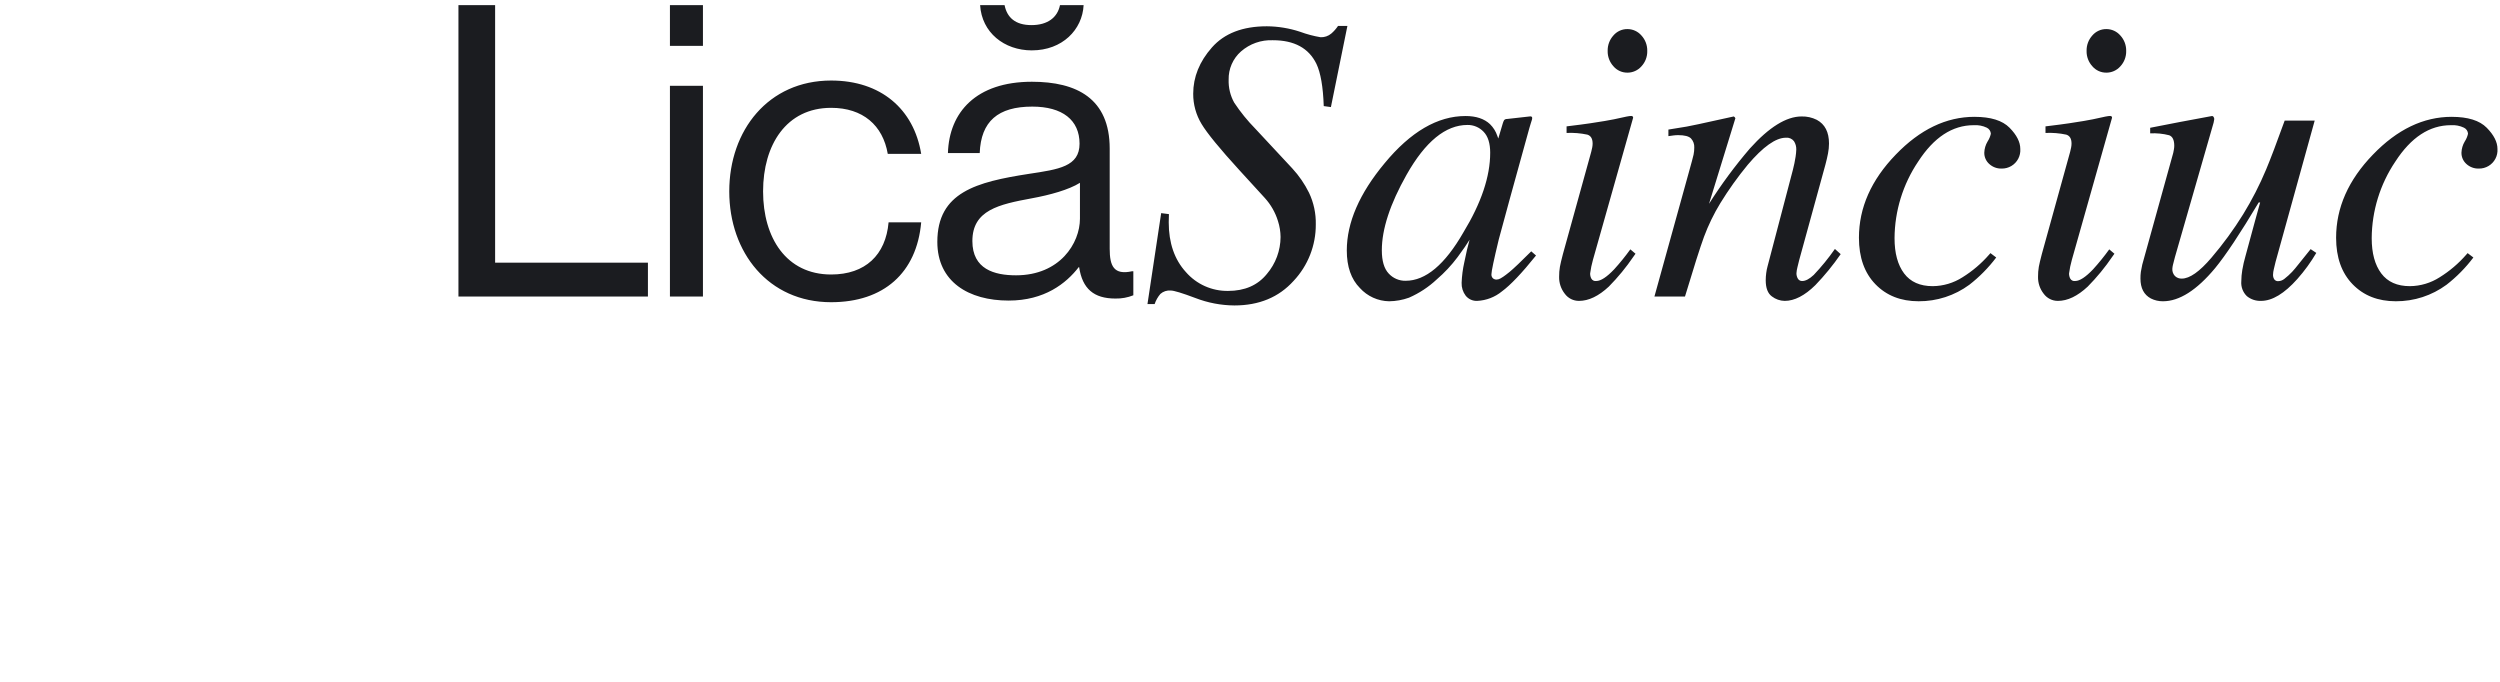
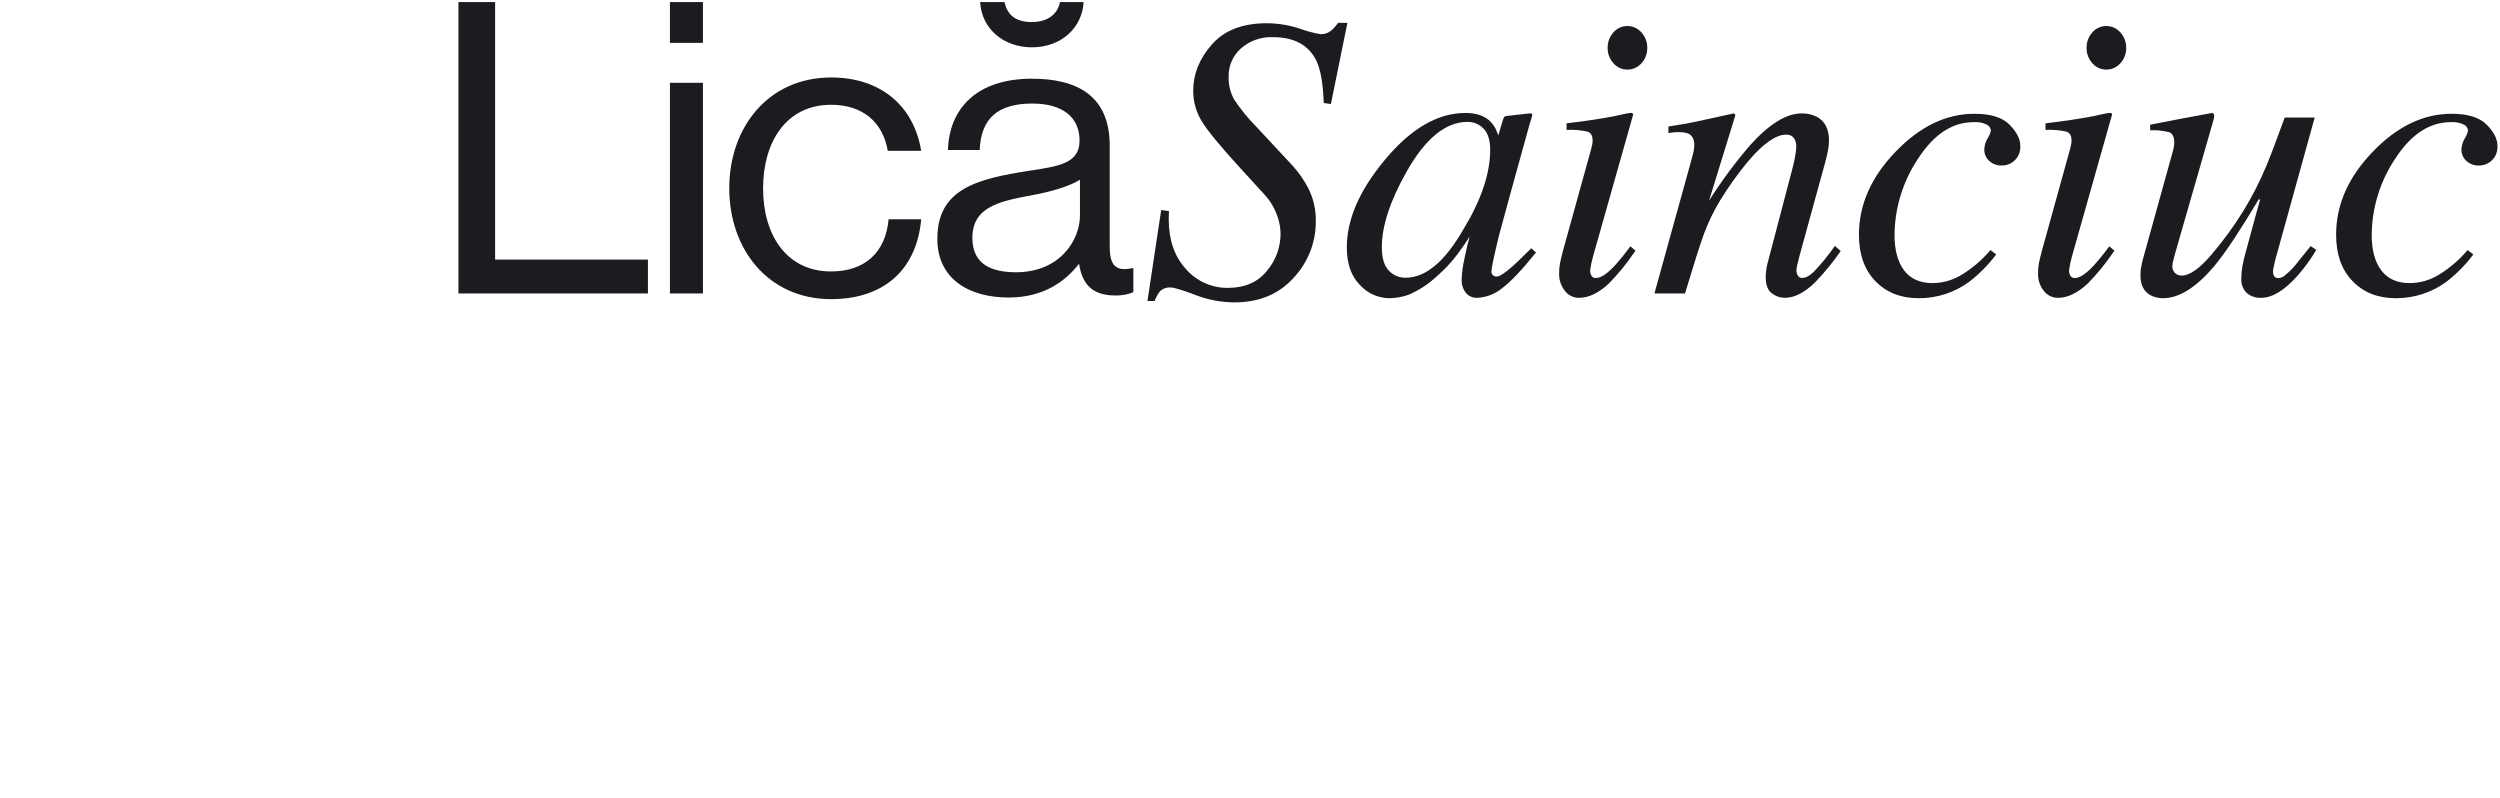
- <svg xmlns="http://www.w3.org/2000/svg" width="588.96pt" height="160.56pt" viewBox="0 0 588.96 160.56">
+ <svg xmlns="http://www.w3.org/2000/svg" width="588.96pt" height="187.92pt" viewBox="0 0 588.96 187.92">
  <defs />
-   <path id="LicăSainciuc_" transform="matrix(0.72 0 0 0.72 108.0014 1.21089)" fill="#1b1c20" fill-rule="evenodd" stroke-opacity="0" stroke="#000000" stroke-width="0" stroke-linecap="square" stroke-linejoin="bevel" d="M0 95.335L62 95.335L62 84.268L12 84.268L12 0.003L2.84217e-14 0.003ZM69.2 95.335L80 95.335L80 26.402L69.2 26.402ZM69.2 13.335L80 13.335L80 0.003L69.2 0.003L69.2 13.336ZM121.945 97.2C139.145 97.2 149.945 87.6 151.412 71.067L140.743 71.067C139.81 81.734 133.143 88.134 121.943 88.134C107.277 88.134 99.677 76.134 99.677 60.934C99.677 45.734 107.277 33.601 121.943 33.601C132.343 33.601 138.876 39.335 140.476 48.668L151.41 48.668C149.01 34.001 138.21 24.668 121.943 24.668C101.41 24.668 88.611 40.935 88.611 60.934C88.611 80.933 101.41 97.201 121.943 97.201ZM214.958 96C216.966 96.047 218.962 95.684 220.825 94.934L220.825 87.067L220.425 87.067C214.425 88.401 213.091 85.334 213.091 79.734L213.091 46.934C213.091 30.534 202.291 25.067 187.625 25.067C169.359 25.067 160.559 35.067 160.159 48.4L170.559 48.4C170.959 38 176.559 33.2 187.759 33.2C197.626 33.2 203.226 37.6 203.226 45.334C203.226 52.8 196.426 53.734 186.693 55.2C169.493 57.867 156.693 61.2 156.693 77.466C156.693 90.533 166.96 96.666 180.026 96.666C191.759 96.666 198.826 91.066 202.959 85.733L203.092 85.733C204.156 92.801 207.892 96.001 214.956 96.001ZM182.425 88.4C175.359 88.4 168.159 86.4 168.159 77.2C168.159 67.067 176.825 65.2 187.625 63.2C193.492 62.133 199.758 60.4 203.358 58.133L203.358 69.866C203.356 77.868 196.823 88.402 182.423 88.402ZM187.625 14.8C197.625 14.8 204.158 8 204.558 0L196.825 0C196.025 4 192.825 6.533 187.492 6.533C182.159 6.533 179.492 4 178.692 0L170.692 0C171.223 8.936 178.556 14.803 187.623 14.803ZM225.45 97.806L227.792 97.806C228.205 96.589 228.846 95.462 229.68 94.485C230.139 94.079 230.676 93.771 231.258 93.581C231.84 93.391 232.455 93.322 233.065 93.379C234.107 93.379 236.787 94.193 241.106 95.82C245.187 97.403 249.522 98.23 253.899 98.261C261.972 98.261 268.428 95.581 273.267 90.221C277.961 85.228 280.561 78.617 280.526 71.764C280.605 68.182 279.847 64.631 278.313 61.394C276.882 58.491 275.04 55.809 272.844 53.43L260.8 40.495C258.209 37.863 255.877 34.989 253.834 31.913C252.552 29.612 251.921 27.004 252.011 24.371C251.973 22.635 252.313 20.912 253.009 19.321C253.704 17.73 254.738 16.31 256.038 15.159C258.921 12.635 262.669 11.317 266.498 11.481C273.472 11.481 278.215 14.056 280.727 19.205C282.112 22.104 282.912 26.713 283.127 33.03L285.471 33.356L290.871 6.793L287.811 6.793C287.19 7.725 286.446 8.569 285.597 9.3C284.617 10.126 283.362 10.554 282.082 10.5C279.796 10.114 277.551 9.515 275.376 8.71C271.867 7.552 268.199 6.948 264.504 6.919C256.604 6.919 250.614 9.23 246.535 13.853C242.456 18.476 240.416 23.521 240.415 28.99C240.395 32.477 241.342 35.903 243.149 38.885C244.972 41.924 249.095 46.959 255.519 53.99L263.853 63.104C265.825 65.274 267.294 67.853 268.153 70.656C268.695 72.34 268.981 74.096 269 75.865C268.98 80.304 267.388 84.596 264.508 87.974C261.513 91.664 257.279 93.509 251.808 93.508C249.204 93.542 246.624 93.01 244.246 91.948C241.869 90.885 239.751 89.319 238.039 87.356C234.284 83.254 232.407 77.818 232.407 71.047C232.407 70.787 232.429 69.897 232.472 68.378L229.933 68.052ZM337.587 48.338C337.587 56.071 334.667 64.741 328.827 74.348C322.764 84.909 316.464 90.189 309.927 90.189C308.885 90.211 307.851 90.009 306.893 89.599C305.935 89.189 305.076 88.578 304.373 87.809C302.879 86.223 302.132 83.69 302.132 80.209C302.132 73.3 304.829 65.065 310.224 55.503C316.364 44.636 323.008 39.203 330.157 39.203C331.14 39.188 332.116 39.377 333.022 39.759C333.928 40.14 334.745 40.706 335.421 41.42C336.867 42.898 337.59 45.201 337.591 48.329L337.591 48.329ZM329.5 36.282C320.373 36.282 311.554 41.431 303.043 51.728C294.794 61.635 290.67 71.151 290.67 80.274C290.67 85.576 292.1 89.672 294.96 92.561C296.172 93.899 297.645 94.974 299.289 95.719C300.933 96.465 302.712 96.864 304.517 96.894C306.734 96.87 308.931 96.473 311.017 95.721C314.37 94.257 317.448 92.23 320.117 89.727C322.639 87.559 324.917 85.123 326.911 82.461C328.753 79.964 330.064 78.064 330.844 76.761C330.28 78.753 329.705 81.21 329.119 84.133C328.621 86.342 328.327 88.592 328.24 90.855C328.185 92.374 328.657 93.866 329.576 95.076C330.032 95.639 330.615 96.086 331.277 96.38C331.94 96.673 332.663 96.805 333.386 96.765C336.323 96.62 339.137 95.535 341.412 93.673C344.222 91.612 347.946 87.694 352.583 81.921L351.02 80.554L346.769 84.721C346.129 85.329 345.581 85.839 345.124 86.251C344.667 86.663 344.257 87.021 343.892 87.325L342.728 88.236C342.175 88.668 341.592 89.06 340.982 89.408C340.588 89.644 340.141 89.779 339.682 89.799C339.244 89.811 338.816 89.661 338.482 89.378C338.308 89.206 338.174 88.997 338.09 88.767C338.005 88.537 337.973 88.291 337.994 88.047C337.994 87.096 338.797 83.291 340.403 76.631C341.384 72.943 342.574 68.561 343.975 63.486L350.417 40.186C350.603 39.579 350.743 39.113 350.837 38.786C350.931 38.46 351.07 38.016 351.257 37.452C351.343 37.189 351.354 36.907 351.289 36.638C351.203 36.541 351.093 36.468 350.97 36.428C350.847 36.389 350.715 36.383 350.589 36.411L343.089 37.25C342.918 37.241 342.747 37.269 342.586 37.33C342.426 37.391 342.281 37.485 342.159 37.606C341.957 37.961 341.802 38.341 341.695 38.735L340.234 43.643L339.906 42.731C339.421 41.304 338.609 40.01 337.535 38.952C335.648 37.171 332.972 36.28 329.506 36.28L329.506 36.28ZM382.471 22.09C383.338 22.096 384.196 21.915 384.988 21.561C385.78 21.208 386.487 20.689 387.061 20.039C388.339 18.675 389.029 16.861 388.981 14.993C389.025 13.116 388.336 11.293 387.061 9.915C386.491 9.258 385.786 8.731 384.994 8.371C384.202 8.012 383.341 7.828 382.471 7.832C381.605 7.826 380.749 8.009 379.961 8.369C379.174 8.729 378.475 9.256 377.913 9.915C376.655 11.302 375.979 13.121 376.025 14.993C375.986 16.844 376.663 18.64 377.913 20.006C378.474 20.665 379.174 21.193 379.961 21.553C380.748 21.913 381.605 22.096 382.471 22.09ZM380.927 36.738C379.076 37.172 377.116 37.563 375.049 37.91C373.456 38.17 371.873 38.42 370.301 38.659C368.729 38.898 366.156 39.235 362.581 39.668L362.581 41.816C364.862 41.709 367.147 41.895 369.381 42.37C370.529 42.739 371.103 43.706 371.104 45.27C371.103 45.706 371.06 46.142 370.974 46.57C370.886 47.004 370.777 47.481 370.648 48.002L361.38 81.466C360.902 83.289 360.576 84.667 360.403 85.6C360.217 86.686 360.13 87.786 360.143 88.887C360.098 90.891 360.752 92.85 361.992 94.425C362.526 95.157 363.227 95.752 364.036 96.159C364.846 96.567 365.741 96.776 366.647 96.769C369.815 96.769 373.071 95.207 376.414 92.082C379.398 89.057 382.1 85.766 384.487 82.251L385.138 81.339L383.445 79.907C381.813 82.176 380.052 84.35 378.172 86.418C375.741 88.979 373.787 90.259 372.311 90.259C371.992 90.314 371.664 90.267 371.373 90.127C371.081 89.987 370.841 89.76 370.684 89.477C370.413 88.955 370.278 88.373 370.293 87.785C370.489 86.289 370.794 84.809 371.205 83.358L384.35 36.873C384.368 36.762 384.35 36.648 384.297 36.548C384.245 36.448 384.161 36.368 384.059 36.32C383.822 36.167 382.778 36.307 380.925 36.741ZM401.327 95.332C404.167 85.89 406.239 79.38 407.544 75.802C408.974 71.965 410.767 68.274 412.899 64.778C415.595 60.392 418.591 56.197 421.867 52.225C426.878 46.328 431.032 43.38 434.33 43.379C434.835 43.325 435.345 43.402 435.811 43.603C436.278 43.803 436.684 44.121 436.992 44.525C437.505 45.33 437.767 46.27 437.743 47.225C437.714 48.021 437.639 48.814 437.516 49.601C437.296 51.036 437.003 52.46 436.637 53.865L428.329 85.506C428.135 86.211 427.994 86.929 427.906 87.654C427.8 88.431 427.746 89.214 427.743 89.998C427.743 92.56 428.415 94.329 429.759 95.304C430.96 96.231 432.429 96.745 433.946 96.769C437.138 96.769 440.479 95.055 443.969 91.626C447.008 88.472 449.784 85.076 452.269 81.47L450.381 79.777C448.288 82.781 445.971 85.622 443.451 88.277C442.036 89.601 440.788 90.263 439.707 90.263C439.416 90.282 439.125 90.219 438.867 90.081C438.61 89.942 438.397 89.735 438.252 89.481C437.944 88.947 437.787 88.34 437.796 87.724C437.839 87.053 437.948 86.388 438.122 85.738C438.339 84.805 438.534 84.013 438.708 83.362L447.276 52.177C447.623 50.875 447.905 49.66 448.122 48.531C448.334 47.459 448.443 46.369 448.448 45.276C448.448 41.543 447.118 38.96 444.457 37.528C442.912 36.757 441.201 36.377 439.475 36.422C434.492 36.422 428.855 39.916 422.562 46.903C417.67 52.603 413.2 58.653 409.188 65.003L417.818 37.003C417.709 36.76 417.529 36.556 417.301 36.418L405.727 38.957C404.348 39.261 403.065 39.521 401.88 39.738C400.695 39.955 398.701 40.28 395.899 40.714L395.899 42.863C396.506 42.776 397.06 42.7 397.559 42.635C398.066 42.569 398.577 42.535 399.089 42.535C401.172 42.535 402.572 42.895 403.289 43.615C403.659 44.013 403.945 44.482 404.13 44.994C404.315 45.505 404.394 46.049 404.363 46.592C404.368 47.373 404.291 48.151 404.135 48.916C403.983 49.636 403.43 51.697 402.475 55.1L391.329 95.335L401.329 95.335ZM496.069 36.543C486.824 36.543 478.231 40.666 470.288 48.913C462.257 57.205 458.241 66.276 458.242 76.125C458.242 82.549 460.042 87.616 463.642 91.325C467.242 95.034 471.951 96.89 477.77 96.891C483.74 96.926 489.564 95.032 494.37 91.491C497.68 88.918 500.635 85.918 503.159 82.571L501.271 81.139L500.816 81.66C498.302 84.541 495.373 87.032 492.124 89.049C489.217 90.911 485.843 91.916 482.391 91.949C478.225 91.949 475.1 90.559 473.016 87.778C470.932 84.997 469.891 81.151 469.892 76.24C469.948 67.321 472.632 58.612 477.607 51.209C482.75 43.257 488.816 39.281 495.807 39.28C497.275 39.178 498.744 39.458 500.071 40.094C500.452 40.274 500.777 40.554 501.012 40.903C501.247 41.253 501.383 41.659 501.406 42.08C501.205 42.985 500.841 43.845 500.331 44.619C499.671 45.724 499.302 46.978 499.257 48.264C499.244 48.964 499.382 49.658 499.664 50.298C499.945 50.939 500.361 51.511 500.885 51.975C501.984 52.98 503.432 53.519 504.921 53.475C506.036 53.497 507.136 53.209 508.096 52.642C509.057 52.075 509.841 51.252 510.361 50.266C510.881 49.279 511.117 48.167 511.041 47.054C511.041 44.806 509.869 42.493 507.525 40.115C505.181 37.737 501.362 36.548 496.067 36.548L496.067 36.548ZM539.175 22.09C540.042 22.096 540.9 21.915 541.692 21.562C542.483 21.208 543.19 20.689 543.764 20.039C545.043 18.676 545.733 16.861 545.685 14.993C545.729 13.116 545.04 11.293 543.764 9.915C543.194 9.258 542.489 8.731 541.697 8.371C540.905 8.012 540.045 7.828 539.175 7.832C538.309 7.826 537.453 8.009 536.665 8.369C535.878 8.729 535.179 9.256 534.617 9.915C533.359 11.302 532.683 13.121 532.729 14.993C532.69 16.844 533.367 18.64 534.617 20.006C535.178 20.665 535.878 21.193 536.665 21.553C537.452 21.913 538.309 22.096 539.175 22.09ZM537.631 36.738C535.78 37.172 533.821 37.563 531.753 37.91C530.16 38.17 528.578 38.42 527.005 38.659C525.432 38.898 522.859 39.235 519.285 39.668L519.285 41.816C521.564 41.709 523.848 41.895 526.08 42.37C527.229 42.739 527.803 43.706 527.804 45.27C527.803 45.707 527.759 46.142 527.673 46.57C527.586 47.004 527.478 47.481 527.348 48.002L518.08 81.466C517.602 83.289 517.276 84.667 517.103 85.6C516.917 86.686 516.83 87.786 516.843 88.887C516.798 90.891 517.452 92.85 518.692 94.425C519.226 95.157 519.927 95.752 520.736 96.159C521.546 96.567 522.441 96.776 523.347 96.769C526.515 96.769 529.771 95.207 533.114 92.082C536.098 89.057 538.8 85.766 541.187 82.251L541.838 81.339L540.145 79.907C538.513 82.176 536.752 84.35 534.872 86.418C532.44 88.979 530.486 90.259 529.011 90.259C528.692 90.314 528.364 90.267 528.073 90.127C527.781 89.987 527.541 89.76 527.384 89.477C527.113 88.955 526.978 88.373 526.993 87.785C527.189 86.289 527.493 84.81 527.904 83.358L541.049 36.873C541.068 36.762 541.049 36.648 540.997 36.548C540.945 36.448 540.861 36.368 540.759 36.32C540.524 36.167 539.48 36.307 537.629 36.741ZM550.943 84.909C550.726 85.909 550.574 86.691 550.488 87.255C550.39 87.988 550.346 88.728 550.357 89.468C550.357 92.595 551.495 94.767 553.772 95.983C554.996 96.599 556.35 96.912 557.72 96.894C563.072 96.894 568.753 93.288 574.763 86.075C578.23 81.871 582.989 74.702 589.042 64.569L589.519 64.563L587.819 70.689C586.561 75.256 585.528 79.062 584.719 82.106C584.285 83.598 583.938 85.114 583.678 86.646C583.47 87.869 583.361 89.106 583.352 90.346C583.276 91.24 583.399 92.141 583.712 92.982C584.026 93.823 584.522 94.585 585.165 95.211C586.472 96.282 588.129 96.837 589.818 96.767C593.475 96.767 597.434 94.377 601.693 89.598C604.029 86.961 606.105 84.105 607.893 81.07L606.038 79.833C604.467 81.786 603.301 83.24 602.538 84.195C601.307 85.757 600.458 86.777 599.991 87.255C599.202 88.089 598.351 88.862 597.444 89.566C596.884 90.021 596.191 90.284 595.47 90.315C595.211 90.341 594.95 90.297 594.713 90.188C594.477 90.079 594.273 89.909 594.124 89.696C593.855 89.256 593.72 88.747 593.733 88.231C593.751 87.616 593.836 87.004 593.988 86.408C594.159 85.671 594.351 84.868 594.564 84L607.364 37.783L597.544 37.783C594.908 45.085 592.887 50.409 591.482 53.754C589.359 58.829 586.847 63.732 583.969 68.42C580.877 73.415 577.408 78.166 573.591 82.631C569.703 87.195 566.464 89.476 563.873 89.475C563.462 89.493 563.053 89.427 562.668 89.282C562.284 89.136 561.933 88.914 561.638 88.628C561.344 88.315 561.117 87.946 560.971 87.542C560.824 87.139 560.761 86.71 560.786 86.281C560.813 85.842 560.88 85.407 560.986 84.981C561.119 84.373 561.336 83.526 561.637 82.439L574.292 38.451L574.492 37.376C574.511 37.241 574.503 37.104 574.469 36.972C574.434 36.841 574.374 36.717 574.292 36.609C574.239 36.501 574.154 36.411 574.048 36.354C573.942 36.297 573.821 36.274 573.701 36.289L563.223 38.242L553.537 40.13L553.537 41.953C555.629 41.843 557.726 42.052 559.755 42.572C560.861 42.985 561.414 44.125 561.415 45.99C561.415 46.372 561.381 46.753 561.315 47.129C561.248 47.498 561.172 47.898 561.087 48.329ZM652.2 36.543C642.955 36.543 634.361 40.666 626.418 48.913C618.387 57.205 614.371 66.276 614.372 76.125C614.372 82.549 616.172 87.616 619.772 91.325C623.372 95.034 628.081 96.89 633.899 96.891C639.869 96.926 645.693 95.031 650.499 91.491C653.808 88.917 656.764 85.918 659.288 82.571L657.4 81.139L656.944 81.66C654.43 84.541 651.501 87.032 648.253 89.049C645.346 90.911 641.972 91.916 638.52 91.949C634.353 91.949 631.228 90.559 629.145 87.778C627.062 84.997 626.02 81.151 626.02 76.24C626.076 67.32 628.76 58.612 633.735 51.209C638.878 43.257 644.945 39.281 651.935 39.28C653.403 39.178 654.873 39.458 656.2 40.094C656.581 40.274 656.906 40.554 657.14 40.903C657.375 41.253 657.511 41.66 657.534 42.08C657.333 42.984 656.969 43.845 656.46 44.619C655.8 45.724 655.431 46.978 655.386 48.264C655.373 48.963 655.511 49.657 655.792 50.298C656.073 50.939 656.49 51.511 657.013 51.975C658.112 52.98 659.561 53.518 661.05 53.475C662.165 53.497 663.265 53.209 664.225 52.642C665.186 52.075 665.97 51.252 666.49 50.266C667.01 49.279 667.246 48.167 667.17 47.054C667.17 44.806 665.998 42.493 663.654 40.115C661.31 37.737 657.491 36.548 652.196 36.548L652.196 36.548Z" />
+   <path id="LicăSainciuc_" transform="matrix(0.72 0 0 0.72 108.0014 0.4908946)" fill="#1b1c20" fill-rule="evenodd" stroke-opacity="0" stroke="#000000" stroke-width="0" stroke-linecap="square" stroke-linejoin="bevel" d="M0 95.335L62 95.335L62 84.268L12 84.268L12 0.003L2.84217e-14 0.003ZM69.2 95.335L80 95.335L80 26.402L69.2 26.402ZM69.2 13.335L80 13.335L80 0.003L69.2 0.003L69.2 13.336ZM121.945 97.2C139.145 97.2 149.945 87.6 151.412 71.067L140.743 71.067C139.81 81.734 133.143 88.134 121.943 88.134C107.277 88.134 99.677 76.134 99.677 60.934C99.677 45.734 107.277 33.601 121.943 33.601C132.343 33.601 138.876 39.335 140.476 48.668L151.41 48.668C149.01 34.001 138.21 24.668 121.943 24.668C101.41 24.668 88.611 40.935 88.611 60.934C88.611 80.933 101.41 97.201 121.943 97.201ZM214.958 96C216.966 96.047 218.962 95.684 220.825 94.934L220.825 87.067L220.425 87.067C214.425 88.401 213.091 85.334 213.091 79.734L213.091 46.934C213.091 30.534 202.291 25.067 187.625 25.067C169.359 25.067 160.559 35.067 160.159 48.4L170.559 48.4C170.959 38 176.559 33.2 187.759 33.2C197.626 33.2 203.226 37.6 203.226 45.334C203.226 52.8 196.426 53.734 186.693 55.2C169.493 57.867 156.693 61.2 156.693 77.466C156.693 90.533 166.96 96.666 180.026 96.666C191.759 96.666 198.826 91.066 202.959 85.733L203.092 85.733C204.156 92.801 207.892 96.001 214.956 96.001ZM182.425 88.4C175.359 88.4 168.159 86.4 168.159 77.2C168.159 67.067 176.825 65.2 187.625 63.2C193.492 62.133 199.758 60.4 203.358 58.133L203.358 69.866C203.356 77.868 196.823 88.402 182.423 88.402ZM187.625 14.8C197.625 14.8 204.158 8 204.558 0L196.825 0C196.025 4 192.825 6.533 187.492 6.533C182.159 6.533 179.492 4 178.692 0L170.692 0C171.223 8.936 178.556 14.803 187.623 14.803ZM225.45 97.806L227.792 97.806C228.205 96.589 228.846 95.462 229.68 94.485C230.139 94.079 230.676 93.771 231.258 93.581C231.84 93.391 232.455 93.322 233.065 93.379C234.107 93.379 236.787 94.193 241.106 95.82C245.187 97.403 249.522 98.23 253.899 98.261C261.972 98.261 268.428 95.581 273.267 90.221C277.961 85.228 280.561 78.617 280.526 71.764C280.605 68.182 279.847 64.631 278.313 61.394C276.882 58.491 275.04 55.809 272.844 53.43L260.8 40.495C258.209 37.863 255.877 34.989 253.834 31.913C252.552 29.612 251.921 27.004 252.011 24.371C251.973 22.635 252.313 20.912 253.009 19.321C253.704 17.73 254.738 16.31 256.038 15.159C258.921 12.635 262.669 11.317 266.498 11.481C273.472 11.481 278.215 14.056 280.727 19.205C282.112 22.104 282.912 26.713 283.127 33.03L285.471 33.356L290.871 6.793L287.811 6.793C287.19 7.725 286.446 8.569 285.597 9.3C284.617 10.126 283.362 10.554 282.082 10.5C279.796 10.114 277.551 9.515 275.376 8.71C271.867 7.552 268.199 6.948 264.504 6.919C256.604 6.919 250.614 9.23 246.535 13.853C242.456 18.476 240.416 23.521 240.415 28.99C240.395 32.477 241.342 35.903 243.149 38.885C244.972 41.924 249.095 46.959 255.519 53.99L263.853 63.104C265.825 65.274 267.294 67.853 268.153 70.656C268.695 72.34 268.981 74.096 269 75.865C268.98 80.304 267.388 84.596 264.508 87.974C261.513 91.664 257.279 93.509 251.808 93.508C249.204 93.542 246.624 93.01 244.246 91.948C241.869 90.885 239.751 89.319 238.039 87.356C234.284 83.254 232.407 77.818 232.407 71.047C232.407 70.787 232.429 69.897 232.472 68.378L229.933 68.052ZM337.587 48.338C337.587 56.071 334.667 64.741 328.827 74.348C322.764 84.909 316.464 90.189 309.927 90.189C308.885 90.211 307.851 90.009 306.893 89.599C305.935 89.189 305.076 88.578 304.373 87.809C302.879 86.223 302.132 83.69 302.132 80.209C302.132 73.3 304.829 65.065 310.224 55.503C316.364 44.636 323.008 39.203 330.157 39.203C331.14 39.188 332.116 39.377 333.022 39.759C333.928 40.14 334.745 40.706 335.421 41.42C336.867 42.898 337.59 45.201 337.591 48.329L337.591 48.329ZM329.5 36.282C320.373 36.282 311.554 41.431 303.043 51.728C294.794 61.635 290.67 71.151 290.67 80.274C290.67 85.576 292.1 89.672 294.96 92.561C296.172 93.899 297.645 94.974 299.289 95.719C300.933 96.465 302.712 96.864 304.517 96.894C306.734 96.87 308.931 96.473 311.017 95.721C314.37 94.257 317.448 92.23 320.117 89.727C322.639 87.559 324.917 85.123 326.911 82.461C328.753 79.964 330.064 78.064 330.844 76.761C330.28 78.753 329.705 81.21 329.119 84.133C328.621 86.342 328.327 88.592 328.24 90.855C328.185 92.374 328.657 93.866 329.576 95.076C330.032 95.639 330.615 96.086 331.277 96.38C331.94 96.673 332.663 96.805 333.386 96.765C336.323 96.62 339.137 95.535 341.412 93.673C344.222 91.612 347.946 87.694 352.583 81.921L351.02 80.554L346.769 84.721C346.129 85.329 345.581 85.839 345.124 86.251C344.667 86.663 344.257 87.021 343.892 87.325L342.728 88.236C342.175 88.668 341.592 89.06 340.982 89.408C340.588 89.644 340.141 89.779 339.682 89.799C339.244 89.811 338.816 89.661 338.482 89.378C338.308 89.206 338.174 88.997 338.09 88.767C338.005 88.537 337.973 88.291 337.994 88.047C337.994 87.096 338.797 83.291 340.403 76.631C341.384 72.943 342.574 68.561 343.975 63.486L350.417 40.186C350.603 39.579 350.743 39.113 350.837 38.786C350.931 38.46 351.07 38.016 351.257 37.452C351.343 37.189 351.354 36.907 351.289 36.638C351.203 36.541 351.093 36.468 350.97 36.428C350.847 36.389 350.715 36.383 350.589 36.411L343.089 37.25C342.918 37.241 342.747 37.269 342.586 37.33C342.426 37.391 342.281 37.485 342.159 37.606C341.957 37.961 341.802 38.341 341.695 38.735L340.234 43.643L339.906 42.731C339.421 41.304 338.609 40.01 337.535 38.952C335.648 37.171 332.972 36.28 329.506 36.28L329.506 36.28ZM382.471 22.09C383.338 22.096 384.196 21.915 384.988 21.561C385.78 21.208 386.487 20.689 387.061 20.039C388.339 18.675 389.029 16.861 388.981 14.993C389.025 13.116 388.336 11.293 387.061 9.915C386.491 9.258 385.786 8.731 384.994 8.371C384.202 8.012 383.341 7.828 382.471 7.832C381.605 7.826 380.749 8.009 379.961 8.369C379.174 8.729 378.475 9.256 377.913 9.915C376.655 11.302 375.979 13.121 376.025 14.993C375.986 16.844 376.663 18.64 377.913 20.006C378.474 20.665 379.174 21.193 379.961 21.553C380.748 21.913 381.605 22.096 382.471 22.09ZM380.927 36.738C379.076 37.172 377.116 37.563 375.049 37.91C373.456 38.17 371.873 38.42 370.301 38.659C368.729 38.898 366.156 39.235 362.581 39.668L362.581 41.816C364.862 41.709 367.147 41.895 369.381 42.37C370.529 42.739 371.103 43.706 371.104 45.27C371.103 45.706 371.06 46.142 370.974 46.57C370.886 47.004 370.777 47.481 370.648 48.002L361.38 81.466C360.902 83.289 360.576 84.667 360.403 85.6C360.217 86.686 360.13 87.786 360.143 88.887C360.098 90.891 360.752 92.85 361.992 94.425C362.526 95.157 363.227 95.752 364.036 96.159C364.846 96.567 365.741 96.776 366.647 96.769C369.815 96.769 373.071 95.207 376.414 92.082C379.398 89.057 382.1 85.766 384.487 82.251L385.138 81.339L383.445 79.907C381.813 82.176 380.052 84.35 378.172 86.418C375.741 88.979 373.787 90.259 372.311 90.259C371.992 90.314 371.664 90.267 371.373 90.127C371.081 89.987 370.841 89.76 370.684 89.477C370.413 88.955 370.278 88.373 370.293 87.785C370.489 86.289 370.794 84.809 371.205 83.358L384.35 36.873C384.368 36.762 384.35 36.648 384.297 36.548C384.245 36.448 384.161 36.368 384.059 36.32C383.822 36.167 382.778 36.307 380.925 36.741ZM401.327 95.332C404.167 85.89 406.239 79.38 407.544 75.802C408.974 71.965 410.767 68.274 412.899 64.778C415.595 60.392 418.591 56.197 421.867 52.225C426.878 46.328 431.032 43.38 434.33 43.379C434.835 43.325 435.345 43.402 435.811 43.603C436.278 43.803 436.684 44.121 436.992 44.525C437.505 45.33 437.767 46.27 437.743 47.225C437.714 48.021 437.639 48.814 437.516 49.601C437.296 51.036 437.003 52.46 436.637 53.865L428.329 85.506C428.135 86.211 427.994 86.929 427.906 87.654C427.8 88.431 427.746 89.214 427.743 89.998C427.743 92.56 428.415 94.329 429.759 95.304C430.96 96.231 432.429 96.745 433.946 96.769C437.138 96.769 440.479 95.055 443.969 91.626C447.008 88.472 449.784 85.076 452.269 81.47L450.381 79.777C448.288 82.781 445.971 85.622 443.451 88.277C442.036 89.601 440.788 90.263 439.707 90.263C439.416 90.282 439.125 90.219 438.867 90.081C438.61 89.942 438.397 89.735 438.252 89.481C437.944 88.947 437.787 88.34 437.796 87.724C437.839 87.053 437.948 86.388 438.122 85.738C438.339 84.805 438.534 84.013 438.708 83.362L447.276 52.177C447.623 50.875 447.905 49.66 448.122 48.531C448.334 47.459 448.443 46.369 448.448 45.276C448.448 41.543 447.118 38.96 444.457 37.528C442.912 36.757 441.201 36.377 439.475 36.422C434.492 36.422 428.855 39.916 422.562 46.903C417.67 52.603 413.2 58.653 409.188 65.003L417.818 37.003C417.709 36.76 417.529 36.556 417.301 36.418L405.727 38.957C404.348 39.261 403.065 39.521 401.88 39.738C400.695 39.955 398.701 40.28 395.899 40.714L395.899 42.863C396.506 42.776 397.06 42.7 397.559 42.635C398.066 42.569 398.577 42.535 399.089 42.535C401.172 42.535 402.572 42.895 403.289 43.615C403.659 44.013 403.945 44.482 404.13 44.994C404.315 45.505 404.394 46.049 404.363 46.592C404.368 47.373 404.291 48.151 404.135 48.916C403.983 49.636 403.43 51.697 402.475 55.1L391.329 95.335L401.329 95.335ZM496.069 36.543C486.824 36.543 478.231 40.666 470.288 48.913C462.257 57.205 458.241 66.276 458.242 76.125C458.242 82.549 460.042 87.616 463.642 91.325C467.242 95.034 471.951 96.89 477.77 96.891C483.74 96.926 489.564 95.032 494.37 91.491C497.68 88.918 500.635 85.918 503.159 82.571L501.271 81.139L500.816 81.66C498.302 84.541 495.373 87.032 492.124 89.049C489.217 90.911 485.843 91.916 482.391 91.949C478.225 91.949 475.1 90.559 473.016 87.778C470.932 84.997 469.891 81.151 469.892 76.24C469.948 67.321 472.632 58.612 477.607 51.209C482.75 43.257 488.816 39.281 495.807 39.28C497.275 39.178 498.744 39.458 500.071 40.094C500.452 40.274 500.777 40.554 501.012 40.903C501.247 41.253 501.383 41.659 501.406 42.08C501.205 42.985 500.841 43.845 500.331 44.619C499.671 45.724 499.302 46.978 499.257 48.264C499.244 48.964 499.382 49.658 499.664 50.298C499.945 50.939 500.361 51.511 500.885 51.975C501.984 52.98 503.432 53.519 504.921 53.475C506.036 53.497 507.136 53.209 508.096 52.642C509.057 52.075 509.841 51.252 510.361 50.266C510.881 49.279 511.117 48.167 511.041 47.054C511.041 44.806 509.869 42.493 507.525 40.115C505.181 37.737 501.362 36.548 496.067 36.548L496.067 36.548ZM539.175 22.09C540.042 22.096 540.9 21.915 541.692 21.562C542.483 21.208 543.19 20.689 543.764 20.039C545.043 18.676 545.733 16.861 545.685 14.993C545.729 13.116 545.04 11.293 543.764 9.915C543.194 9.258 542.489 8.731 541.697 8.371C540.905 8.012 540.045 7.828 539.175 7.832C538.309 7.826 537.453 8.009 536.665 8.369C535.878 8.729 535.179 9.256 534.617 9.915C533.359 11.302 532.683 13.121 532.729 14.993C532.69 16.844 533.367 18.64 534.617 20.006C535.178 20.665 535.878 21.193 536.665 21.553C537.452 21.913 538.309 22.096 539.175 22.09ZM537.631 36.738C535.78 37.172 533.821 37.563 531.753 37.91C530.16 38.17 528.578 38.42 527.005 38.659C525.432 38.898 522.859 39.235 519.285 39.668L519.285 41.816C521.564 41.709 523.848 41.895 526.08 42.37C527.229 42.739 527.803 43.706 527.804 45.27C527.803 45.707 527.759 46.142 527.673 46.57C527.586 47.004 527.478 47.481 527.348 48.002L518.08 81.466C517.602 83.289 517.276 84.667 517.103 85.6C516.917 86.686 516.83 87.786 516.843 88.887C516.798 90.891 517.452 92.85 518.692 94.425C519.226 95.157 519.927 95.752 520.736 96.159C521.546 96.567 522.441 96.776 523.347 96.769C526.515 96.769 529.771 95.207 533.114 92.082C536.098 89.057 538.8 85.766 541.187 82.251L541.838 81.339L540.145 79.907C538.513 82.176 536.752 84.35 534.872 86.418C532.44 88.979 530.486 90.259 529.011 90.259C528.692 90.314 528.364 90.267 528.073 90.127C527.781 89.987 527.541 89.76 527.384 89.477C527.113 88.955 526.978 88.373 526.993 87.785C527.189 86.289 527.493 84.81 527.904 83.358L541.049 36.873C541.068 36.762 541.049 36.648 540.997 36.548C540.945 36.448 540.861 36.368 540.759 36.32C540.524 36.167 539.48 36.307 537.629 36.741ZM550.943 84.909C550.726 85.909 550.574 86.691 550.488 87.255C550.39 87.988 550.346 88.728 550.357 89.468C550.357 92.595 551.495 94.767 553.772 95.983C554.996 96.599 556.35 96.912 557.72 96.894C563.072 96.894 568.753 93.288 574.763 86.075C578.23 81.871 582.989 74.702 589.042 64.569L589.519 64.563L587.819 70.689C586.561 75.256 585.528 79.062 584.719 82.106C584.285 83.598 583.938 85.114 583.678 86.646C583.47 87.869 583.361 89.106 583.352 90.346C583.276 91.24 583.399 92.141 583.712 92.982C584.026 93.823 584.522 94.585 585.165 95.211C586.472 96.282 588.129 96.837 589.818 96.767C593.475 96.767 597.434 94.377 601.693 89.598C604.029 86.961 606.105 84.105 607.893 81.07L606.038 79.833C604.467 81.786 603.301 83.24 602.538 84.195C601.307 85.757 600.458 86.777 599.991 87.255C599.202 88.089 598.351 88.862 597.444 89.566C596.884 90.021 596.191 90.284 595.47 90.315C595.211 90.341 594.95 90.297 594.713 90.188C594.477 90.079 594.273 89.909 594.124 89.696C593.855 89.256 593.72 88.747 593.733 88.231C593.751 87.616 593.836 87.004 593.988 86.408C594.159 85.671 594.351 84.868 594.564 84L607.364 37.783L597.544 37.783C594.908 45.085 592.887 50.409 591.482 53.754C589.359 58.829 586.847 63.732 583.969 68.42C580.877 73.415 577.408 78.166 573.591 82.631C569.703 87.195 566.464 89.476 563.873 89.475C563.462 89.493 563.053 89.427 562.668 89.282C562.284 89.136 561.933 88.914 561.638 88.628C561.344 88.315 561.117 87.946 560.971 87.542C560.824 87.139 560.761 86.71 560.786 86.281C560.813 85.842 560.88 85.407 560.986 84.981C561.119 84.373 561.336 83.526 561.637 82.439L574.292 38.451L574.492 37.376C574.511 37.241 574.503 37.104 574.469 36.972C574.434 36.841 574.374 36.717 574.292 36.609C574.239 36.501 574.154 36.411 574.048 36.354C573.942 36.297 573.821 36.274 573.701 36.289L563.223 38.242L553.537 40.13L553.537 41.953C555.629 41.843 557.726 42.052 559.755 42.572C560.861 42.985 561.414 44.125 561.415 45.99C561.415 46.372 561.381 46.753 561.315 47.129C561.248 47.498 561.172 47.898 561.087 48.329ZM652.2 36.543C642.955 36.543 634.361 40.666 626.418 48.913C618.387 57.205 614.371 66.276 614.372 76.125C614.372 82.549 616.172 87.616 619.772 91.325C623.372 95.034 628.081 96.89 633.899 96.891C639.869 96.926 645.693 95.031 650.499 91.491C653.808 88.917 656.764 85.918 659.288 82.571L657.4 81.139L656.944 81.66C654.43 84.541 651.501 87.032 648.253 89.049C645.346 90.911 641.972 91.916 638.52 91.949C634.353 91.949 631.228 90.559 629.145 87.778C627.062 84.997 626.02 81.151 626.02 76.24C626.076 67.32 628.76 58.612 633.735 51.209C638.878 43.257 644.945 39.281 651.935 39.28C653.403 39.178 654.873 39.458 656.2 40.094C656.581 40.274 656.906 40.554 657.14 40.903C657.375 41.253 657.511 41.66 657.534 42.08C657.333 42.984 656.969 43.845 656.46 44.619C655.8 45.724 655.431 46.978 655.386 48.264C655.373 48.963 655.511 49.657 655.792 50.298C656.073 50.939 656.49 51.511 657.013 51.975C658.112 52.98 659.561 53.518 661.05 53.475C662.165 53.497 663.265 53.209 664.225 52.642C665.186 52.075 665.97 51.252 666.49 50.266C667.01 49.279 667.246 48.167 667.17 47.054C667.17 44.806 665.998 42.493 663.654 40.115C661.31 37.737 657.491 36.548 652.196 36.548L652.196 36.548Z" />
</svg>
